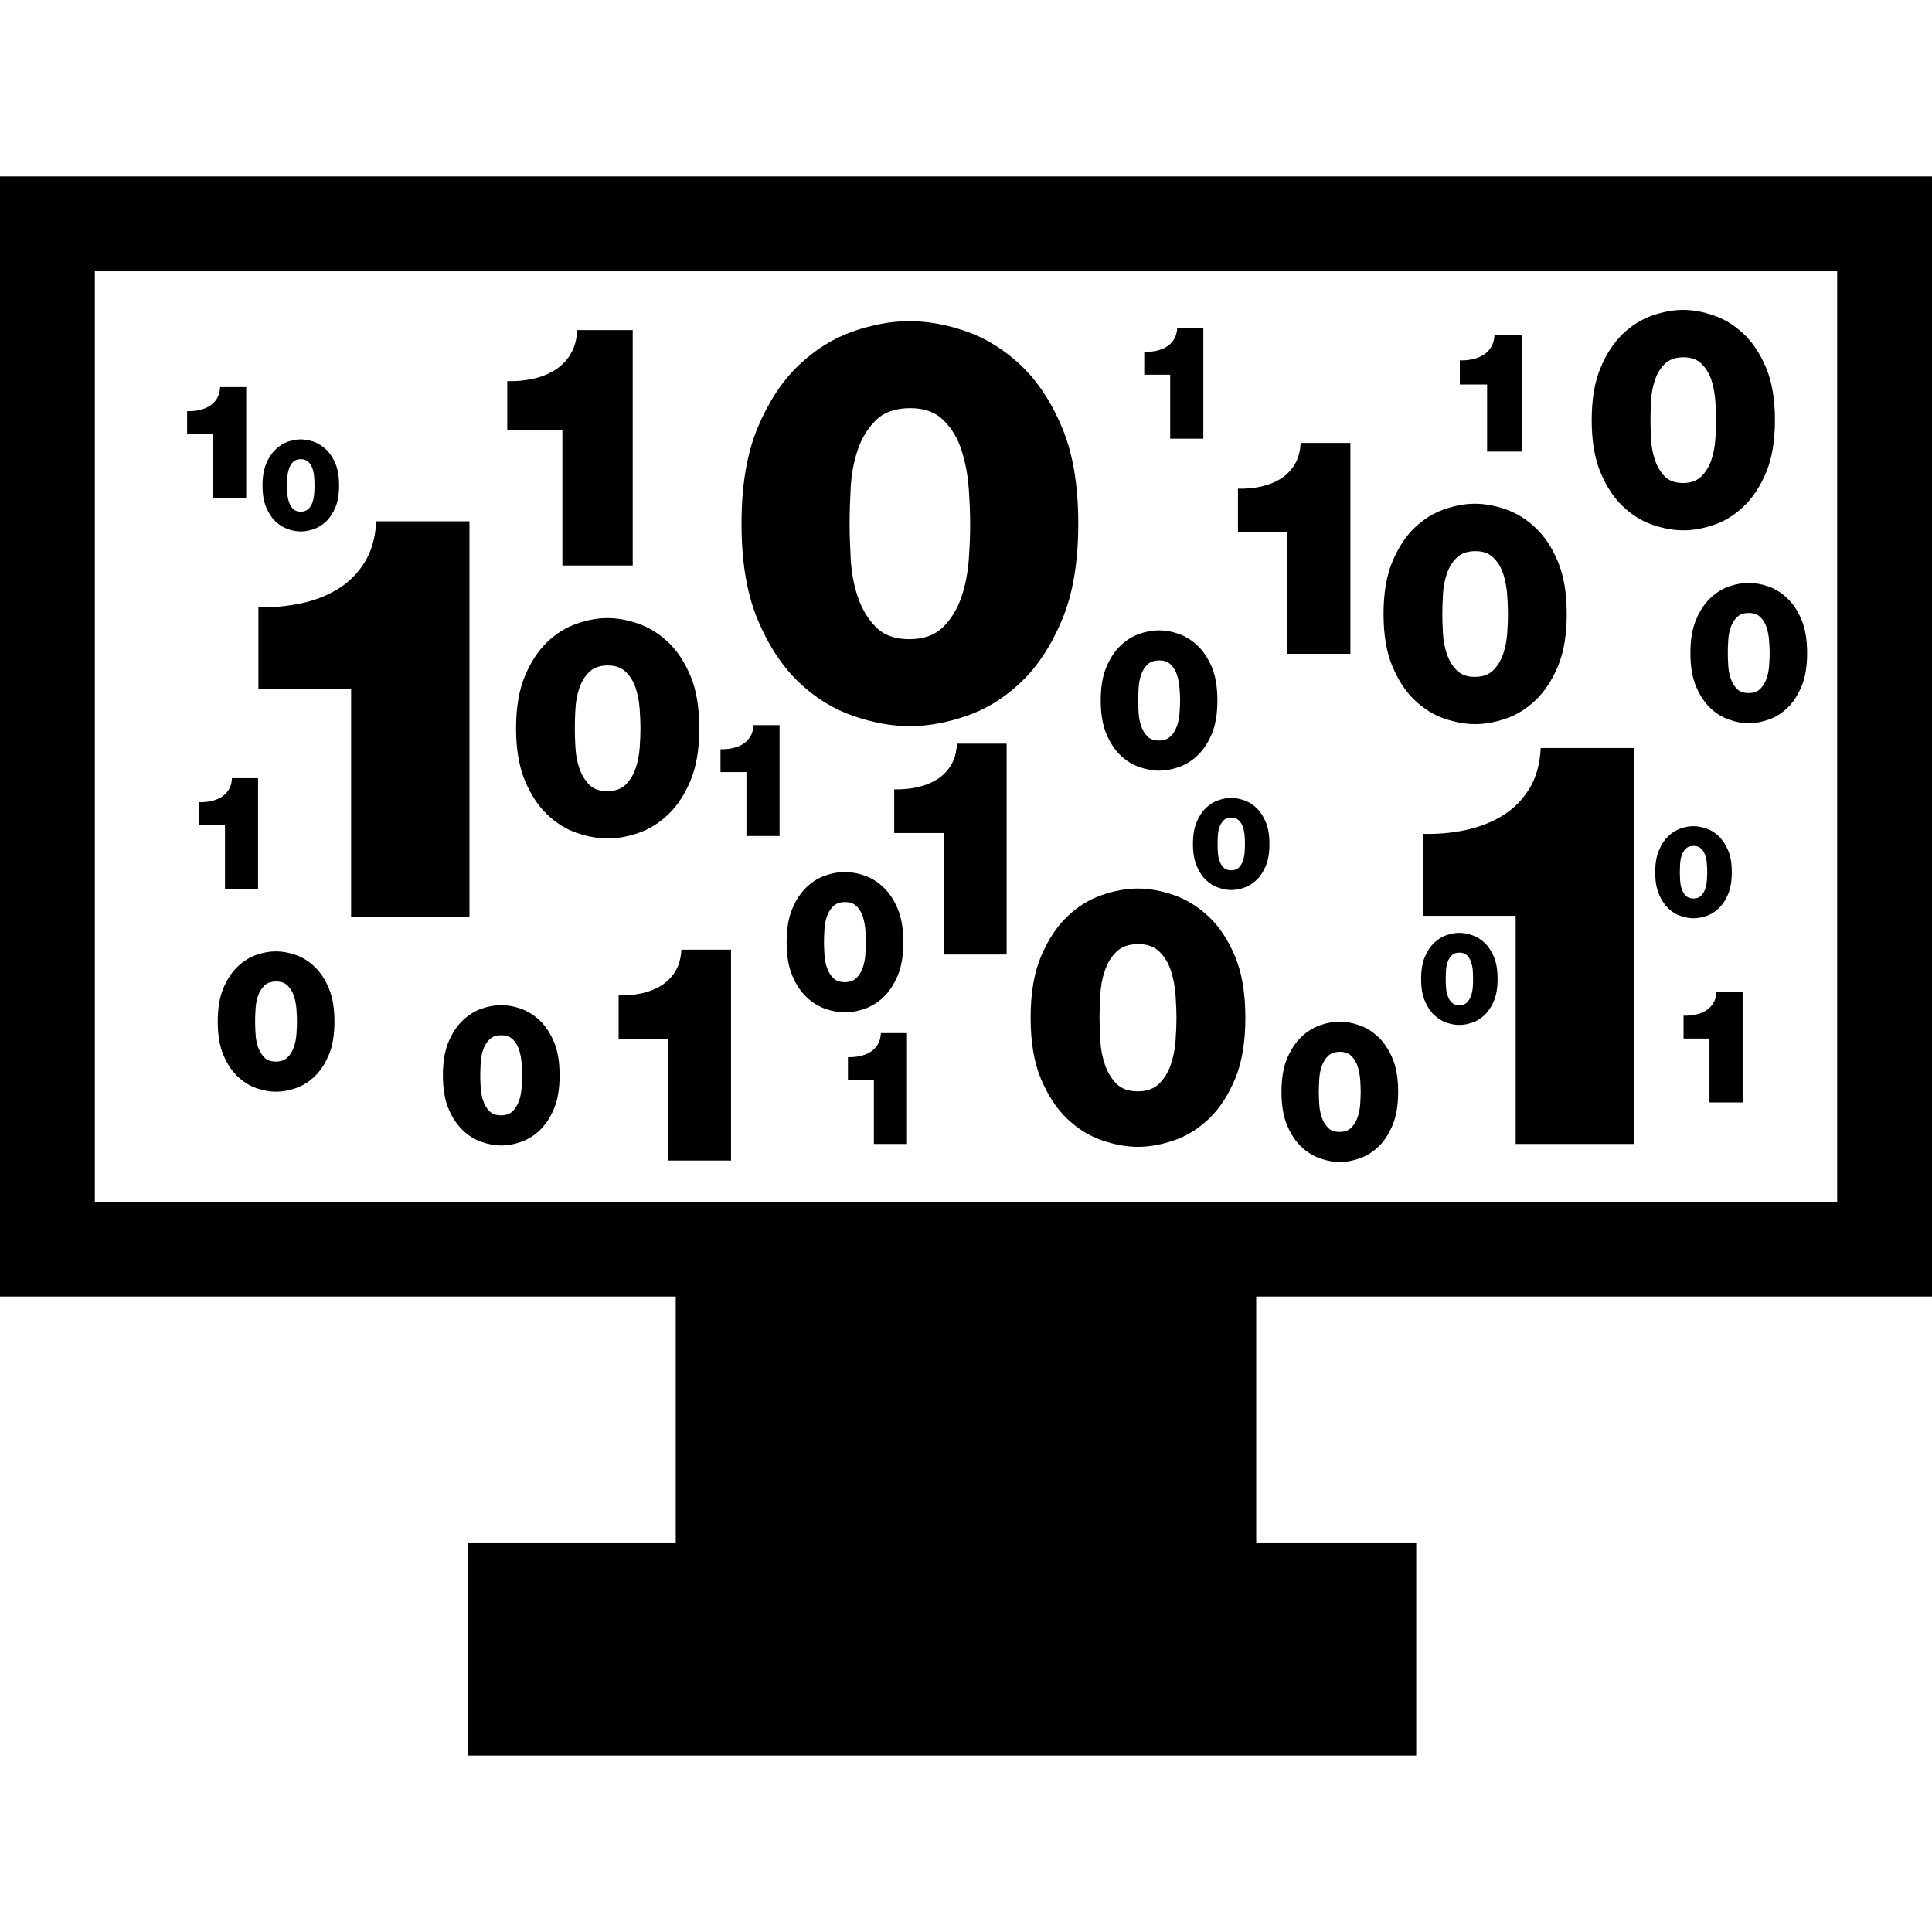
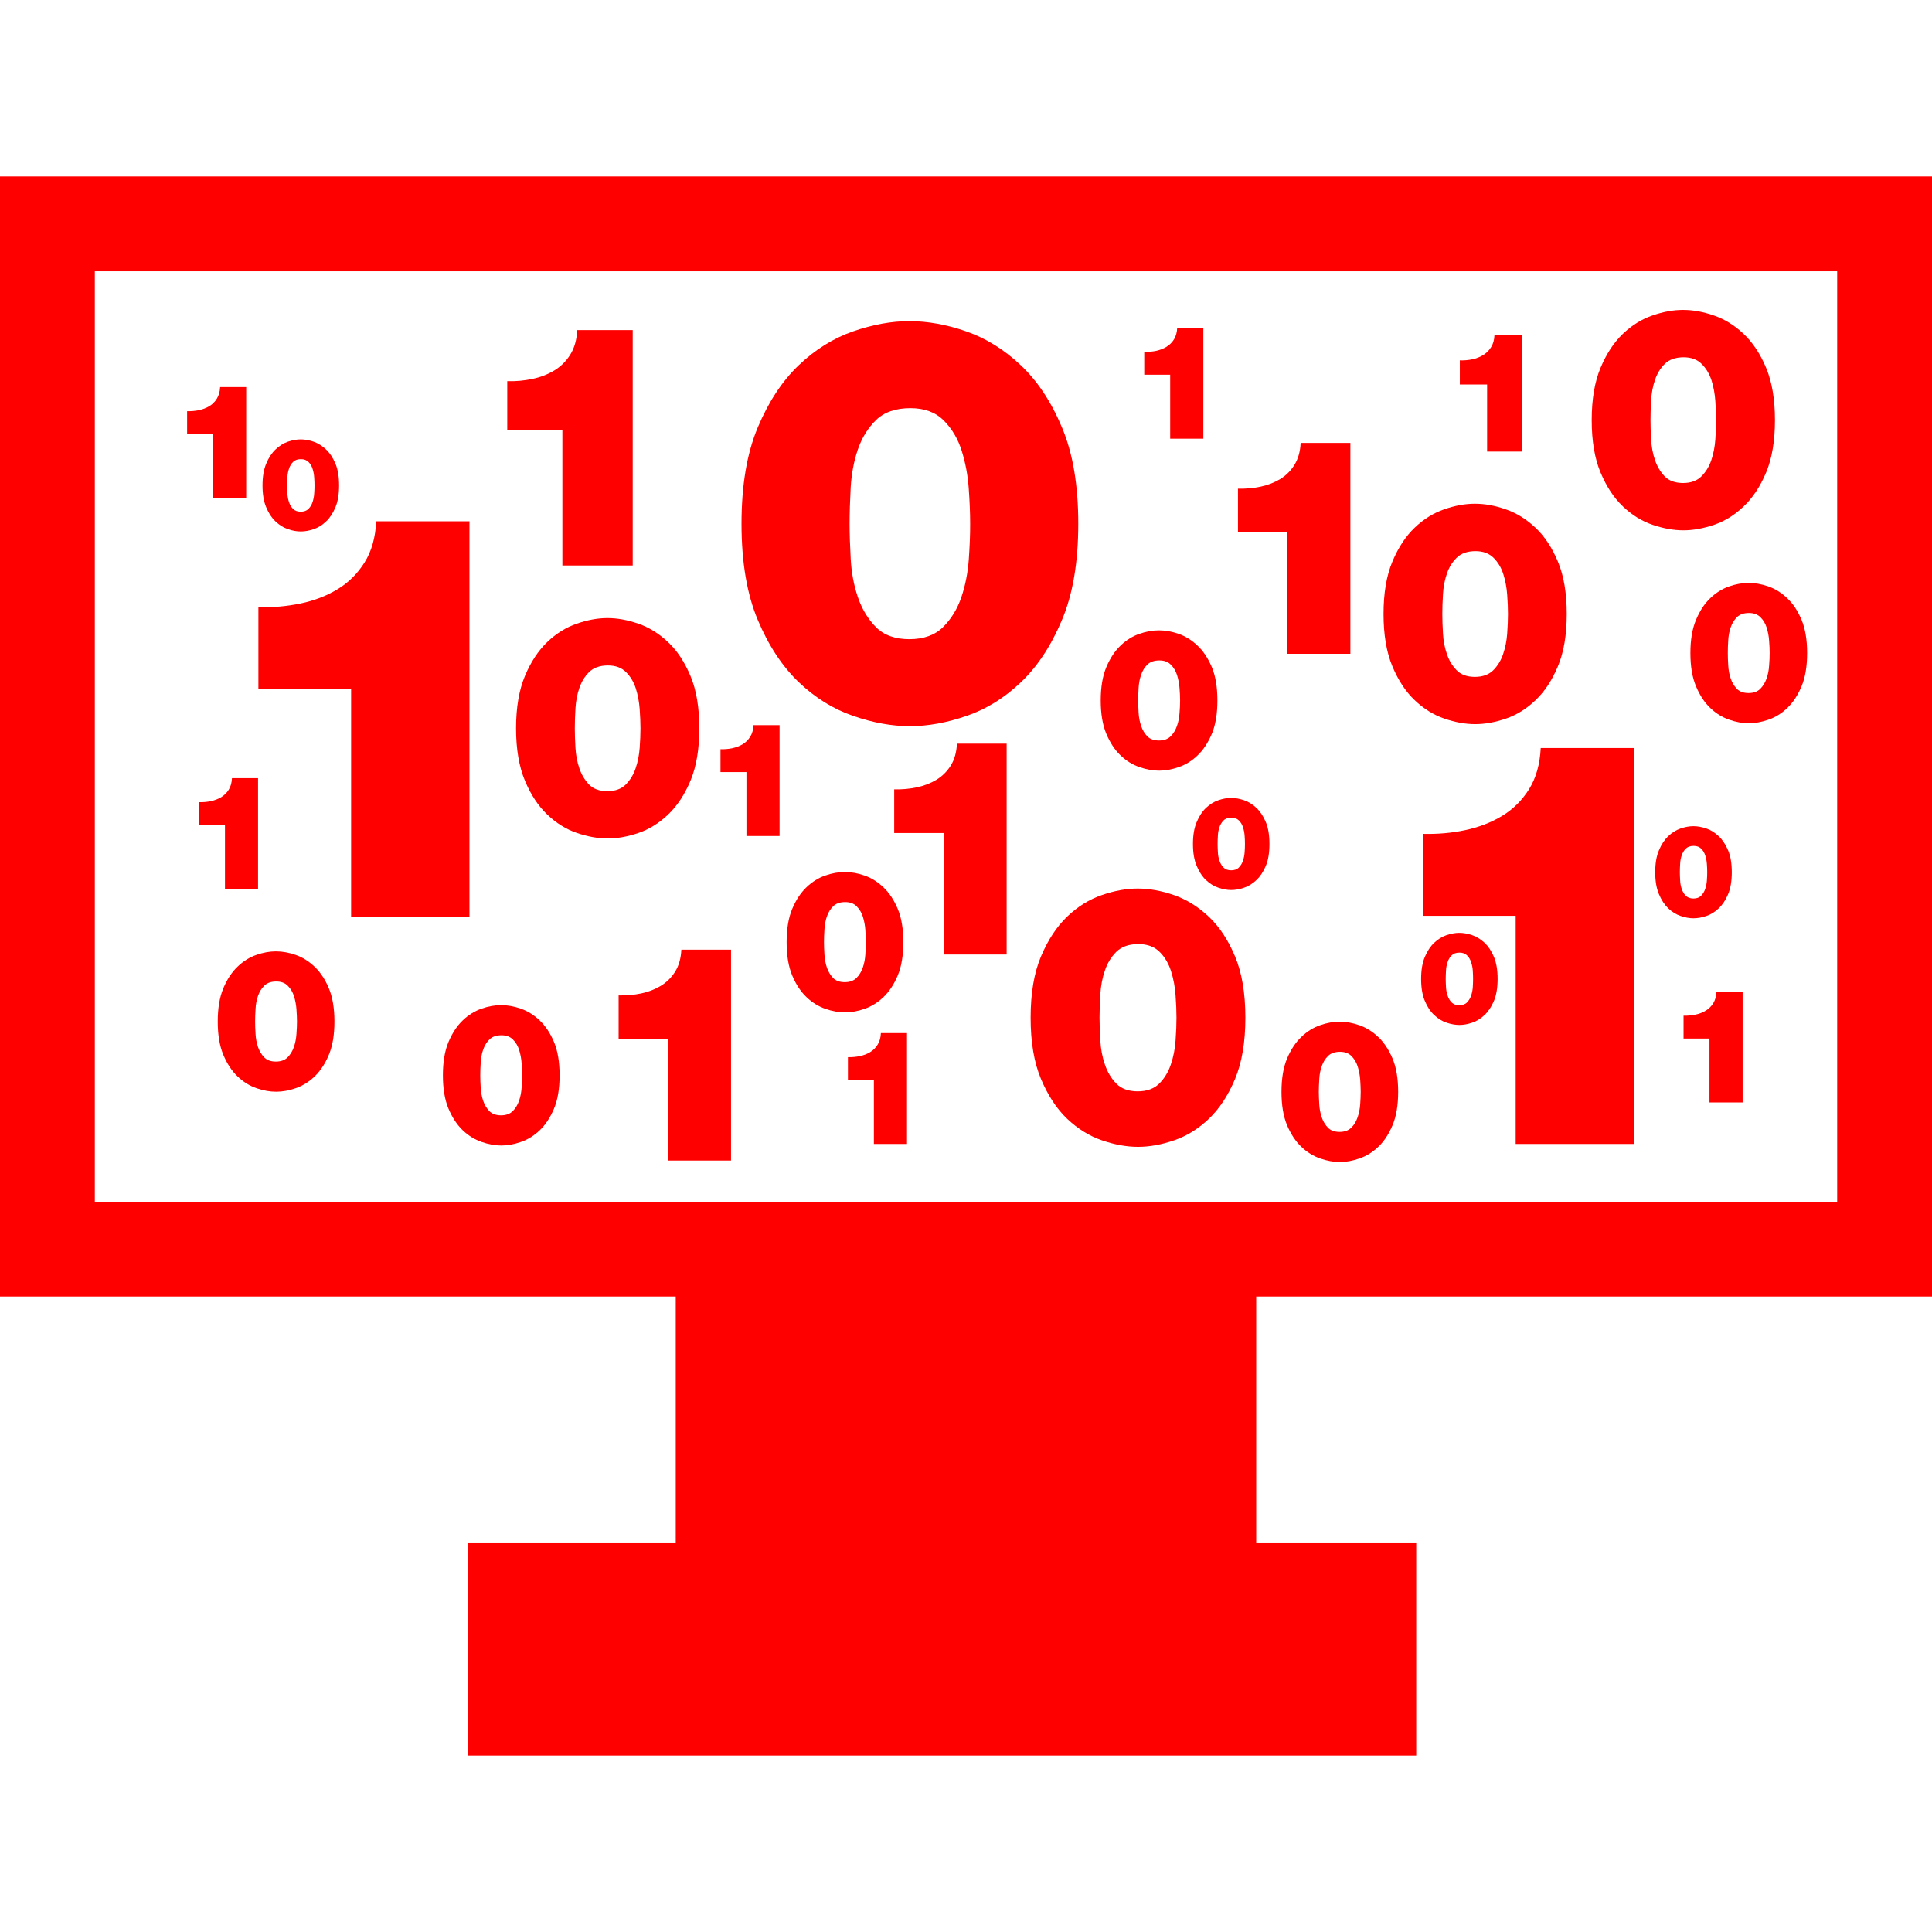
- <svg xmlns="http://www.w3.org/2000/svg" version="1.1" id="Capa_1" x="0px" y="0px" width="487.262px" height="487.262px" viewBox="0 0 487.262 487.262" style="enable-background:new 0 0 487.262 487.262;" xml:space="preserve">
+ <svg xmlns="http://www.w3.org/2000/svg" fill="red" version="1.1" id="Capa_1" x="0px" y="0px" width="487.262px" height="487.262px" viewBox="0 0 487.262 487.262" style="enable-background:new 0 0 487.262 487.262;" xml:space="preserve">
  <g>
    <g>
      <path d="M487.262,326.994V44.501H0v282.493h170.427v62.029h-52.396v53.737h239.147v-53.737h-40.356v-62.029H487.262z     M23.915,303.08V68.417h439.433V303.08H23.915z" />
      <path d="M118.4,231.335v-99.869H94.882c-0.193,4.116-1.174,7.584-2.954,10.404c-1.77,2.82-4.029,5.068-6.814,6.744    c-2.761,1.676-5.874,2.873-9.318,3.585c-3.445,0.718-6.983,1.027-10.626,0.934v20.674h23.383v57.539H118.4V231.335z" />
      <path d="M271.948,132.08c0-9.675-1.354-17.75-4.099-24.253c-2.721-6.504-6.188-11.73-10.393-15.7    c-4.204-3.97-8.793-6.813-13.767-8.547c-4.974-1.723-9.756-2.586-14.345-2.586c-4.496,0-9.231,0.864-14.205,2.586    c-4.975,1.734-9.546,4.577-13.703,8.547c-4.163,3.97-7.608,9.208-10.334,15.7c-2.727,6.504-4.087,14.59-4.087,24.253    c0,9.657,1.36,17.731,4.087,24.236c2.738,6.516,6.183,11.741,10.334,15.711c4.146,3.97,8.74,6.813,13.773,8.536    c5.021,1.734,9.768,2.581,14.264,2.581s9.254-0.847,14.275-2.581c5.027-1.722,9.622-4.565,13.768-8.536    c4.169-3.97,7.613-9.208,10.334-15.711C270.593,149.823,271.948,141.737,271.948,132.08z M244.337,141.118    c-0.251,3.345-0.864,6.504-1.868,9.47c-1.004,2.966-2.534,5.477-4.589,7.532c-2.056,2.055-4.916,3.083-8.536,3.083    c-3.649,0-6.458-1.028-8.466-3.083c-2.009-2.055-3.515-4.565-4.52-7.532c-1.01-2.966-1.605-6.148-1.798-9.54    c-0.187-3.398-0.286-6.387-0.286-8.968c0-2.68,0.099-5.734,0.274-9.126c0.204-3.386,0.788-6.58,1.792-9.54    c1.005-2.955,2.54-5.453,4.595-7.462c2.055-2.008,4.951-3.013,8.682-3.013c3.538,0,6.335,1.028,8.39,3.095    c2.062,2.055,3.567,4.595,4.525,7.607c0.951,3.013,1.553,6.189,1.792,9.541c0.239,3.345,0.356,6.311,0.356,8.898    C244.694,134.754,244.565,137.767,244.337,141.118z" />
      <path d="M79.323,243.795c-1.454-1.378-3.048-2.371-4.771-2.966c-1.722-0.595-3.369-0.887-4.975-0.887    c-1.553,0-3.205,0.292-4.91,0.887c-1.734,0.596-3.316,1.588-4.747,2.966c-1.448,1.377-2.645,3.193-3.59,5.441    c-0.946,2.253-1.413,5.056-1.413,8.407c0,3.352,0.467,6.154,1.413,8.396c0.945,2.254,2.143,4.076,3.59,5.441    c1.43,1.379,3.036,2.359,4.77,2.967c1.746,0.607,3.381,0.887,4.951,0.887c1.553,0,3.2-0.279,4.934-0.887    c1.746-0.607,3.34-1.588,4.776-2.967c1.441-1.365,2.639-3.187,3.584-5.441c0.946-2.242,1.413-5.044,1.413-8.396    c0-3.351-0.467-6.154-1.413-8.407C81.991,246.988,80.782,245.172,79.323,243.795z M74.768,260.773    c-0.081,1.179-0.286,2.253-0.642,3.281c-0.362,1.027-0.876,1.892-1.594,2.615c-0.718,0.724-1.71,1.063-2.966,1.063    c-1.255,0-2.224-0.339-2.925-1.063c-0.706-0.724-1.22-1.588-1.57-2.615c-0.345-1.028-0.561-2.125-0.619-3.305    c-0.076-1.18-0.111-2.207-0.111-3.106c0-0.934,0.035-1.985,0.111-3.164c0.059-1.18,0.263-2.277,0.619-3.305    c0.362-1.028,0.875-1.892,1.594-2.581c0.712-0.712,1.723-1.057,3.013-1.057c1.232,0,2.201,0.356,2.901,1.08    c0.707,0.712,1.244,1.588,1.571,2.639c0.321,1.039,0.537,2.148,0.618,3.293c0.082,1.167,0.135,2.195,0.135,3.094    C74.903,258.566,74.85,259.617,74.768,260.773z" />
      <path d="M222.823,251.467c1.448-1.378,2.645-3.188,3.59-5.436c0.946-2.248,1.413-5.056,1.413-8.407    c0-3.346-0.467-6.16-1.413-8.402c-0.946-2.254-2.154-4.069-3.614-5.441c-1.454-1.378-3.048-2.371-4.771-2.966    c-1.722-0.601-3.369-0.887-4.975-0.887c-1.553,0-3.205,0.286-4.91,0.887c-1.734,0.596-3.316,1.588-4.752,2.966    c-1.442,1.372-2.64,3.188-3.585,5.441c-0.946,2.242-1.413,5.056-1.413,8.402c0,3.351,0.467,6.16,1.413,8.407    c0.945,2.248,2.143,4.058,3.585,5.436c1.436,1.377,3.042,2.358,4.775,2.966c1.746,0.607,3.381,0.887,4.951,0.887    c1.553,0,3.2-0.28,4.934-0.887C219.787,253.825,221.392,252.844,222.823,251.467z M216.009,246.644    c-0.718,0.712-1.71,1.062-2.966,1.062s-2.236-0.35-2.931-1.062c-0.689-0.724-1.214-1.594-1.564-2.622    c-0.345-1.028-0.561-2.131-0.619-3.299c-0.076-1.185-0.111-2.213-0.111-3.112c0-0.929,0.035-1.985,0.111-3.17    c0.059-1.168,0.263-2.271,0.619-3.299c0.362-1.028,0.875-1.886,1.594-2.581c0.712-0.707,1.717-1.051,3.013-1.051    c1.232,0,2.195,0.356,2.902,1.075c0.707,0.718,1.244,1.588,1.571,2.645c0.321,1.04,0.537,2.137,0.619,3.299    c0.082,1.162,0.134,2.189,0.134,3.083c0,0.922-0.053,1.973-0.134,3.135c-0.082,1.167-0.286,2.248-0.642,3.275    C217.241,245.05,216.727,245.938,216.009,246.644z" />
      <path d="M136.108,257.352c-1.453-1.378-3.047-2.359-4.77-2.966c-1.723-0.595-3.369-0.887-4.975-0.887    c-1.553,0-3.205,0.292-4.91,0.887c-1.734,0.607-3.316,1.588-4.753,2.966c-1.442,1.377-2.639,3.199-3.585,5.441    c-0.945,2.242-1.413,5.068-1.413,8.408c0,3.352,0.467,6.165,1.413,8.407c0.946,2.242,2.143,4.063,3.585,5.441    c1.437,1.378,3.042,2.358,4.776,2.954c1.746,0.607,3.38,0.899,4.951,0.899c1.553,0,3.199-0.292,4.934-0.899    c1.745-0.596,3.339-1.576,4.77-2.954c1.448-1.378,2.645-3.199,3.591-5.441c0.946-2.242,1.413-5.056,1.413-8.407    c0-3.34-0.467-6.166-1.413-8.408C138.776,260.551,137.568,258.729,136.108,257.352z M131.554,274.33    c-0.082,1.168-0.286,2.254-0.643,3.281c-0.361,1.027-0.875,1.904-1.594,2.615c-0.718,0.713-1.71,1.063-2.966,1.063    s-2.236-0.351-2.931-1.063c-0.689-0.711-1.215-1.588-1.565-2.615c-0.344-1.027-0.561-2.137-0.619-3.305    c-0.076-1.18-0.111-2.207-0.111-3.105c0-0.935,0.035-1.985,0.111-3.176c0.058-1.168,0.263-2.266,0.619-3.293    c0.362-1.028,0.875-1.892,1.594-2.581c0.712-0.712,1.716-1.051,3.013-1.051c1.232,0,2.195,0.362,2.902,1.074    c0.707,0.712,1.244,1.588,1.57,2.639c0.321,1.039,0.537,2.137,0.619,3.305c0.082,1.156,0.134,2.184,0.134,3.083    C131.688,272.123,131.636,273.174,131.554,274.33z" />
      <path d="M347.604,261.532c-1.46-1.378-3.06-2.371-4.775-2.966c-1.717-0.607-3.375-0.888-4.975-0.888    c-1.554,0-3.212,0.28-4.916,0.888c-1.729,0.595-3.316,1.588-4.741,2.966c-1.448,1.378-2.64,3.188-3.597,5.441    c-0.934,2.242-1.401,5.044-1.401,8.407c0,3.34,0.468,6.154,1.401,8.396c0.957,2.254,2.148,4.075,3.597,5.441    c1.425,1.378,3.036,2.359,4.765,2.954c1.751,0.607,3.386,0.899,4.95,0.899c1.565,0,3.2-0.292,4.939-0.899    c1.74-0.595,3.34-1.576,4.776-2.954c1.447-1.366,2.639-3.188,3.585-5.441c0.945-2.242,1.413-5.057,1.413-8.396    c0-3.363-0.468-6.165-1.413-8.407C350.266,264.72,349.052,262.91,347.604,261.532z M343.049,278.511    c-0.093,1.167-0.291,2.242-0.653,3.27c-0.351,1.028-0.864,1.903-1.588,2.616c-0.724,0.724-1.705,1.074-2.966,1.074    c-1.262,0-2.242-0.351-2.932-1.074c-0.688-0.713-1.214-1.588-1.564-2.616c-0.339-1.027-0.561-2.125-0.619-3.293    c-0.07-1.19-0.116-2.219-0.116-3.106c0-0.934,0.046-1.984,0.116-3.176c0.059-1.168,0.257-2.266,0.619-3.293s0.876-1.892,1.6-2.592    c0.701-0.701,1.705-1.051,3.013-1.051c1.227,0,2.195,0.362,2.896,1.074c0.701,0.724,1.238,1.588,1.565,2.639    c0.327,1.051,0.537,2.148,0.63,3.305c0.07,1.156,0.129,2.184,0.129,3.094C343.178,276.304,343.12,277.366,343.049,278.511z" />
      <path d="M69.497,131.514c0.945,0.899,1.985,1.559,3.135,1.938c1.133,0.409,2.219,0.583,3.24,0.583    c1.028,0,2.103-0.187,3.241-0.583c1.144-0.38,2.184-1.04,3.129-1.938c0.946-0.894,1.734-2.09,2.359-3.573    c0.619-1.483,0.917-3.311,0.917-5.512s-0.298-4.029-0.917-5.5c-0.636-1.483-1.413-2.68-2.371-3.579    c-0.958-0.905-1.997-1.553-3.129-1.95c-1.126-0.38-2.212-0.584-3.27-0.584c-1.016,0-2.09,0.204-3.229,0.584    c-1.121,0.397-2.16,1.045-3.105,1.95c-0.958,0.899-1.734,2.096-2.354,3.579c-0.625,1.471-0.934,3.311-0.934,5.512    s0.309,4.029,0.934,5.512C67.762,129.435,68.539,130.62,69.497,131.514z M72.486,120.356c0.035-0.759,0.181-1.495,0.408-2.16    c0.228-0.683,0.572-1.244,1.04-1.711c0.467-0.467,1.121-0.683,1.973-0.683c0.8,0,1.431,0.24,1.897,0.707    c0.467,0.467,0.817,1.04,1.028,1.734c0.228,0.683,0.362,1.401,0.409,2.178c0.059,0.753,0.082,1.418,0.082,2.02    c0,0.607-0.023,1.291-0.082,2.055c-0.047,0.753-0.192,1.471-0.42,2.154c-0.222,0.677-0.572,1.244-1.04,1.711    c-0.467,0.461-1.121,0.689-1.95,0.689c-0.812,0-1.454-0.24-1.909-0.701c-0.467-0.456-0.817-1.034-1.028-1.711    c-0.239-0.683-0.374-1.401-0.408-2.178c-0.047-0.765-0.07-1.448-0.07-2.032C72.416,121.827,72.439,121.127,72.486,120.356z" />
      <path d="M316.893,203.771c-0.957-0.905-1.996-1.553-3.129-1.944c-1.145-0.385-2.219-0.59-3.27-0.59    c-1.017,0-2.091,0.205-3.224,0.59c-1.144,0.391-2.172,1.039-3.129,1.944c-0.935,0.899-1.729,2.096-2.336,3.579    c-0.63,1.471-0.934,3.311-0.934,5.511c0,2.201,0.304,4.029,0.934,5.512c0.619,1.483,1.401,2.68,2.336,3.573    c0.957,0.899,1.985,1.553,3.141,1.938c1.145,0.397,2.23,0.584,3.235,0.584c1.027,0,2.102-0.187,3.246-0.584    c1.144-0.385,2.184-1.039,3.129-1.938c0.946-0.893,1.729-2.09,2.359-3.573c0.618-1.483,0.91-3.311,0.91-5.512    c0-2.201-0.292-4.04-0.91-5.511C318.622,205.868,317.85,204.682,316.893,203.771z M313.904,214.917    c-0.047,0.753-0.187,1.472-0.421,2.155c-0.221,0.683-0.571,1.244-1.039,1.722c-0.467,0.479-1.121,0.701-1.949,0.701    c-0.818,0-1.448-0.233-1.916-0.701c-0.467-0.467-0.793-1.039-1.027-1.722c-0.233-0.683-0.373-1.401-0.396-2.178    c-0.047-0.765-0.07-1.448-0.07-2.032c0-0.613,0.023-1.302,0.07-2.078c0.023-0.771,0.175-1.495,0.396-2.167    c0.234-0.683,0.584-1.243,1.051-1.71c0.468-0.467,1.121-0.683,1.962-0.683c0.806,0,1.437,0.239,1.903,0.707    c0.467,0.467,0.817,1.039,1.027,1.734c0.223,0.683,0.362,1.401,0.409,2.178c0.059,0.753,0.082,1.425,0.082,2.02    C313.986,213.469,313.962,214.152,313.904,214.917z" />
      <path d="M430.36,231.014c1.145-0.385,2.184-1.045,3.129-1.938c0.946-0.899,1.74-2.096,2.359-3.573    c0.619-1.483,0.922-3.316,0.922-5.518c0-2.195-0.303-4.04-0.922-5.511c-0.643-1.483-1.413-2.674-2.371-3.573    c-0.957-0.911-1.996-1.553-3.129-1.95c-1.145-0.379-2.219-0.584-3.27-0.584c-1.016,0-2.091,0.205-3.223,0.584    c-1.145,0.397-2.172,1.039-3.13,1.95c-0.935,0.899-1.729,2.09-2.335,3.573c-0.631,1.471-0.935,3.316-0.935,5.511    c0,2.201,0.304,4.035,0.935,5.518c0.618,1.477,1.4,2.674,2.335,3.573c0.958,0.894,1.985,1.553,3.142,1.938    c1.144,0.391,2.229,0.584,3.234,0.584C428.153,231.586,429.227,231.405,430.36,231.014z M425.164,225.905    c-0.468-0.467-0.794-1.039-1.028-1.722c-0.233-0.683-0.373-1.396-0.396-2.178c-0.047-0.759-0.07-1.442-0.07-2.032    c0-0.607,0.023-1.302,0.07-2.079c0.023-0.765,0.175-1.495,0.396-2.166c0.234-0.678,0.584-1.244,1.052-1.711    c0.467-0.461,1.12-0.677,1.962-0.677c0.805,0,1.436,0.239,1.902,0.707c0.468,0.461,0.818,1.039,1.028,1.734    c0.222,0.677,0.362,1.396,0.408,2.172c0.059,0.753,0.082,1.425,0.082,2.021c0,0.613-0.023,1.296-0.082,2.061    c-0.046,0.753-0.187,1.466-0.42,2.149c-0.222,0.683-0.572,1.244-1.04,1.722c-0.467,0.479-1.12,0.707-1.949,0.707    C426.261,226.6,425.63,226.373,425.164,225.905z" />
      <path d="M374.438,237.804c-0.957-0.911-2.009-1.553-3.141-1.95c-1.133-0.38-2.219-0.584-3.259-0.584    c-1.027,0-2.102,0.204-3.234,0.584c-1.133,0.397-2.172,1.039-3.118,1.95c-0.945,0.899-1.728,2.09-2.347,3.573    c-0.619,1.471-0.923,3.316-0.923,5.512s0.304,4.04,0.923,5.512c0.619,1.483,1.401,2.686,2.347,3.573    c0.946,0.899,1.985,1.564,3.13,1.938c1.145,0.397,2.242,0.584,3.246,0.584c1.028,0,2.103-0.187,3.235-0.584    c1.155-0.374,2.184-1.039,3.141-1.938c0.934-0.888,1.729-2.09,2.358-3.573c0.607-1.472,0.911-3.316,0.911-5.512    s-0.304-4.041-0.911-5.512C376.178,239.895,375.395,238.704,374.438,237.804z M371.449,248.944    c-0.047,0.759-0.198,1.471-0.421,2.148c-0.233,0.689-0.584,1.25-1.051,1.729c-0.467,0.479-1.121,0.701-1.938,0.701    s-1.459-0.234-1.915-0.701c-0.467-0.467-0.806-1.04-1.027-1.729c-0.233-0.677-0.373-1.39-0.408-2.172    c-0.047-0.759-0.07-1.442-0.07-2.032c0-0.607,0.023-1.302,0.07-2.079c0.035-0.765,0.175-1.495,0.408-2.166    c0.222-0.677,0.572-1.244,1.039-1.711c0.467-0.461,1.121-0.677,1.974-0.677c0.794,0,1.425,0.24,1.892,0.707    c0.467,0.461,0.817,1.04,1.027,1.734c0.234,0.677,0.374,1.395,0.421,2.172c0.047,0.753,0.069,1.424,0.069,2.02    C371.518,247.502,371.496,248.185,371.449,248.944z" />
      <path d="M450.736,150.862c-1.448-1.372-3.036-2.364-4.764-2.966c-1.729-0.596-3.363-0.882-4.975-0.882    c-1.554,0-3.2,0.286-4.904,0.882c-1.74,0.602-3.316,1.594-4.753,2.966c-1.447,1.372-2.65,3.194-3.585,5.442    c-0.957,2.248-1.425,5.056-1.425,8.401c0,3.352,0.468,6.16,1.425,8.408c0.935,2.248,2.138,4.069,3.585,5.441    c1.437,1.378,3.036,2.359,4.776,2.954c1.739,0.607,3.374,0.899,4.951,0.899c1.541,0,3.199-0.292,4.928-0.899    c1.751-0.595,3.339-1.576,4.775-2.954c1.437-1.372,2.64-3.194,3.585-5.441c0.946-2.248,1.413-5.056,1.413-8.408    c0-3.345-0.467-6.154-1.413-8.401C453.411,154.056,452.208,152.234,450.736,150.862z M446.182,167.829    c-0.07,1.174-0.28,2.248-0.631,3.275c-0.373,1.028-0.887,1.904-1.6,2.622c-0.712,0.718-1.717,1.063-2.966,1.063    s-2.23-0.345-2.931-1.063c-0.689-0.718-1.215-1.594-1.565-2.622c-0.351-1.027-0.56-2.125-0.618-3.298    c-0.082-1.186-0.105-2.213-0.105-3.112c0-0.928,0.023-1.985,0.105-3.165c0.059-1.173,0.268-2.271,0.618-3.304    c0.362-1.028,0.876-1.886,1.589-2.581c0.724-0.706,1.728-1.051,3.012-1.051c1.238,0,2.195,0.356,2.908,1.074    c0.712,0.718,1.249,1.594,1.576,2.645c0.315,1.039,0.537,2.143,0.607,3.299c0.094,1.162,0.141,2.189,0.141,3.083    C446.323,165.628,446.276,166.679,446.182,167.829z" />
      <path d="M282.609,190.512c1.437,1.378,3.036,2.359,4.776,2.954c1.74,0.607,3.375,0.899,4.951,0.899    c1.553,0,3.199-0.292,4.939-0.899c1.74-0.595,3.34-1.576,4.764-2.954c1.448-1.372,2.64-3.194,3.597-5.442    c0.935-2.248,1.401-5.056,1.401-8.407c0-3.346-0.467-6.154-1.401-8.402c-0.957-2.248-2.16-4.069-3.62-5.441    c-1.447-1.372-3.047-2.365-4.764-2.966c-1.729-0.596-3.375-0.882-4.975-0.882c-1.564,0-3.211,0.286-4.916,0.882    c-1.74,0.601-3.316,1.594-4.753,2.966c-1.448,1.372-2.639,3.194-3.585,5.441c-0.945,2.248-1.412,5.056-1.412,8.402    c0,3.351,0.467,6.16,1.412,8.407C279.97,187.318,281.161,189.14,282.609,190.512z M287.164,173.499    c0.069-1.173,0.269-2.271,0.63-3.299c0.351-1.033,0.864-1.892,1.588-2.586c0.725-0.707,1.729-1.051,3.014-1.051    c1.237,0,2.195,0.356,2.896,1.074c0.712,0.718,1.249,1.594,1.576,2.645c0.315,1.04,0.537,2.143,0.619,3.299    c0.094,1.162,0.14,2.189,0.14,3.083c0,0.922-0.046,1.973-0.14,3.135c-0.082,1.173-0.28,2.248-0.643,3.275    c-0.361,1.028-0.876,1.903-1.6,2.622c-0.712,0.718-1.704,1.062-2.966,1.062c-1.25,0-2.23-0.344-2.919-1.062    c-0.701-0.718-1.215-1.594-1.565-2.622c-0.35-1.027-0.561-2.125-0.63-3.299c-0.07-1.185-0.105-2.213-0.105-3.112    C287.058,175.735,287.093,174.684,287.164,173.499z" />
      <path d="M304.854,231.189c-2.697-2.534-5.617-4.338-8.77-5.436c-3.176-1.104-6.235-1.652-9.154-1.652    c-2.873,0-5.886,0.549-9.062,1.652c-3.177,1.098-6.096,2.902-8.735,5.436c-2.639,2.54-4.834,5.874-6.586,10.024    c-1.751,4.146-2.616,9.295-2.616,15.46c0,6.154,0.864,11.304,2.616,15.46c1.751,4.146,3.935,7.485,6.586,10.02    c2.663,2.521,5.582,4.344,8.781,5.441c3.188,1.098,6.236,1.646,9.108,1.646c2.861,0,5.897-0.549,9.108-1.646    c3.199-1.098,6.119-2.92,8.77-5.441c2.65-2.534,4.846-5.874,6.586-10.02c1.74-4.157,2.604-9.306,2.604-15.46    c0-6.165-0.863-11.315-2.604-15.46C309.747,237.063,307.551,233.729,304.854,231.189z M296.482,262.443    c-0.152,2.137-0.549,4.157-1.191,6.025c-0.631,1.892-1.611,3.503-2.919,4.811c-1.32,1.309-3.13,1.962-5.441,1.962    c-2.324,0-4.134-0.653-5.396-1.962c-1.284-1.308-2.241-2.919-2.872-4.811c-0.654-1.868-1.039-3.9-1.156-6.072    c-0.129-2.172-0.198-4.076-0.198-5.722c0-1.705,0.069-3.643,0.198-5.815c0.117-2.16,0.502-4.192,1.156-6.084    c0.631-1.88,1.611-3.468,2.907-4.747c1.319-1.279,3.165-1.927,5.547-1.927c2.254,0,4.04,0.671,5.348,1.974    c1.308,1.302,2.266,2.931,2.873,4.84c0.618,1.927,0.992,3.947,1.145,6.084c0.163,2.148,0.233,4.04,0.233,5.687    C296.715,258.379,296.645,260.306,296.482,262.443z" />
      <path d="M168.512,205.424c2.266-2.154,4.151-4.998,5.634-8.536s2.224-7.94,2.224-13.201c0-5.261-0.741-9.663-2.224-13.201    s-3.369-6.387-5.669-8.554c-2.294-2.16-4.782-3.707-7.497-4.636c-2.703-0.946-5.295-1.413-7.794-1.413    c-2.452,0-5.021,0.467-7.725,1.413c-2.715,0.929-5.19,2.476-7.45,4.636c-2.259,2.167-4.14,5.016-5.623,8.554    c-1.478,3.538-2.236,7.94-2.236,13.201c0,5.26,0.759,9.663,2.236,13.201c1.483,3.538,3.352,6.382,5.623,8.536    c2.259,2.166,4.758,3.719,7.485,4.653c2.738,0.928,5.319,1.396,7.771,1.396c2.44,0,5.032-0.467,7.759-1.396    C163.754,209.143,166.241,207.59,168.512,205.424z M157.828,197.857c-1.127,1.121-2.68,1.682-4.653,1.682    c-1.985,0-3.515-0.561-4.618-1.682c-1.086-1.127-1.897-2.487-2.446-4.104c-0.555-1.611-0.876-3.334-0.981-5.19    c-0.111-1.851-0.158-3.48-0.158-4.875c0-1.46,0.047-3.112,0.158-4.963c0.105-1.845,0.426-3.579,0.981-5.19    c0.549-1.611,1.372-2.966,2.499-4.064c1.121-1.092,2.686-1.641,4.723-1.641c1.921,0,3.439,0.561,4.566,1.688    c1.121,1.121,1.938,2.499,2.464,4.134c0.514,1.641,0.835,3.375,0.969,5.19c0.129,1.822,0.199,3.445,0.199,4.846    c0,1.459-0.07,3.094-0.199,4.91c-0.134,1.821-0.467,3.544-1.016,5.155C159.772,195.37,158.937,196.73,157.828,197.857z" />
      <path d="M432.309,132.354c2.733-0.935,5.221-2.487,7.474-4.653c2.266-2.155,4.157-4.998,5.641-8.536    c1.482-3.538,2.229-7.94,2.229-13.201c0-5.26-0.747-9.663-2.229-13.201c-1.483-3.538-3.375-6.388-5.663-8.554    c-2.301-2.16-4.788-3.708-7.497-4.636c-2.709-0.946-5.302-1.413-7.801-1.413c-2.452,0-5.021,0.467-7.729,1.413    c-2.709,0.928-5.186,2.476-7.45,4.636c-2.254,2.166-4.134,5.016-5.617,8.554c-1.482,3.538-2.23,7.94-2.23,13.201    c0,5.261,0.748,9.663,2.23,13.201c1.483,3.538,3.352,6.381,5.617,8.536c2.265,2.166,4.764,3.719,7.496,4.653    c2.732,0.928,5.313,1.395,7.766,1.395C426.985,133.75,429.577,133.283,432.309,132.354z M419.838,120.134    c-1.074-1.127-1.892-2.487-2.44-4.104c-0.549-1.611-0.876-3.334-0.98-5.19c-0.105-1.851-0.152-3.48-0.152-4.875    c0-1.459,0.047-3.112,0.152-4.962c0.104-1.845,0.432-3.579,0.98-5.191c0.549-1.611,1.366-2.966,2.499-4.063    c1.121-1.092,2.686-1.641,4.729-1.641c1.915,0,3.433,0.561,4.554,1.688c1.121,1.121,1.938,2.499,2.476,4.134    c0.514,1.641,0.829,3.375,0.958,5.19c0.14,1.821,0.21,3.445,0.21,4.846c0,1.46-0.07,3.095-0.21,4.91    c-0.129,1.822-0.468,3.544-1.005,5.156c-0.549,1.617-1.378,2.978-2.499,4.104c-1.121,1.121-2.674,1.681-4.647,1.681    C422.477,121.815,420.948,121.255,419.838,120.134z" />
      <path d="M372.033,182.63c2.452,0,5.044-0.461,7.776-1.396c2.721-0.934,5.22-2.487,7.474-4.653    c2.266-2.148,4.157-4.998,5.628-8.536c1.495-3.538,2.23-7.94,2.23-13.201c0-5.26-0.735-9.663-2.23-13.201    c-1.471-3.538-3.362-6.388-5.651-8.548c-2.312-2.166-4.788-3.708-7.509-4.642c-2.697-0.946-5.289-1.413-7.788-1.413    c-2.452,0-5.021,0.467-7.73,1.413c-2.709,0.934-5.185,2.476-7.45,4.642c-2.265,2.16-4.133,5.01-5.616,8.548    s-2.23,7.94-2.23,13.201c0,5.261,0.747,9.663,2.23,13.201s3.352,6.387,5.616,8.536c2.266,2.167,4.765,3.719,7.485,4.653    C366.988,182.169,369.592,182.63,372.033,182.63z M363.765,154.856c0-1.459,0.047-3.112,0.163-4.963    c0.094-1.839,0.421-3.573,0.981-5.19c0.537-1.611,1.366-2.966,2.499-4.063c1.121-1.086,2.686-1.641,4.717-1.641    c1.927,0,3.445,0.566,4.566,1.688c1.133,1.126,1.938,2.499,2.464,4.139c0.514,1.635,0.841,3.369,0.969,5.191    c0.129,1.815,0.198,3.438,0.198,4.84c0,1.46-0.069,3.095-0.198,4.916c-0.128,1.816-0.467,3.538-1.016,5.15    c-0.537,1.617-1.378,2.978-2.487,4.104c-1.133,1.121-2.674,1.687-4.659,1.687s-3.503-0.566-4.601-1.687    c-1.098-1.127-1.915-2.487-2.452-4.104c-0.561-1.612-0.888-3.334-0.981-5.185C363.812,157.88,363.765,156.257,363.765,154.856z" />
      <path d="M385.636,199.036c-1.763,2.826-4.04,5.085-6.808,6.744c-2.768,1.676-5.885,2.873-9.318,3.591    c-3.457,0.73-6.982,1.027-10.626,0.934v20.668h23.378v57.544h29.846v-99.868h-23.529    C388.38,192.748,387.4,196.216,385.636,199.036z" />
      <path d="M141.836,142.625h17.738V83.246h-13.995c-0.117,2.435-0.701,4.507-1.746,6.177c-1.051,1.688-2.399,3.024-4.052,4.017    s-3.491,1.71-5.547,2.131c-2.043,0.432-4.151,0.625-6.3,0.561v12.278h13.902V142.625z" />
      <path d="M324.67,164.887h15.904v-53.184h-12.541c-0.105,2.201-0.631,4.041-1.565,5.535c-0.935,1.506-2.148,2.715-3.62,3.597    c-1.482,0.887-3.129,1.535-4.975,1.915c-1.821,0.374-3.713,0.549-5.651,0.49v11.012h12.448V164.887z" />
      <path d="M221.345,263.471c-0.49,0.794-1.139,1.424-1.903,1.892c-0.776,0.467-1.652,0.794-2.622,1.004    c-0.952,0.187-1.944,0.28-2.966,0.257v5.769h6.545v16.113h8.355v-27.955h-6.586C222.11,261.696,221.847,262.677,221.345,263.471z" />
      <path d="M56.727,224.207h8.355v-27.955h-6.574c-0.059,1.15-0.321,2.131-0.823,2.919c-0.491,0.789-1.139,1.425-1.903,1.886    c-0.777,0.467-1.652,0.794-2.622,1.004c-0.951,0.193-1.944,0.28-2.96,0.257v5.762h6.539v16.126H56.727z" />
      <path d="M189.204,185.812c-0.491,0.788-1.139,1.425-1.903,1.892c-0.777,0.467-1.652,0.788-2.622,1.004    c-0.952,0.193-1.944,0.274-2.966,0.251v5.763h6.545v16.12h8.355v-27.955h-6.586C189.98,184.043,189.706,185.024,189.204,185.812z" />
      <path d="M295.127,110.641h8.36V82.68h-6.586c-0.059,1.15-0.327,2.131-0.817,2.919s-1.145,1.425-1.915,1.886    c-0.771,0.467-1.646,0.794-2.615,1.01c-0.958,0.187-1.938,0.274-2.966,0.251v5.763h6.539V110.641z" />
      <path d="M375.057,113.887h8.77V84.513h-6.913c-0.047,1.22-0.339,2.236-0.864,3.06c-0.514,0.835-1.191,1.495-1.997,1.985    c-0.817,0.502-1.739,0.847-2.743,1.062c-1.017,0.216-2.056,0.298-3.13,0.263v6.09h6.878V113.887z" />
      <path d="M432.1,253.008c-0.491,0.794-1.145,1.425-1.916,1.892c-0.771,0.467-1.646,0.794-2.615,1.004    c-0.957,0.187-1.938,0.28-2.966,0.257v5.769h6.539v16.114h8.36v-27.954h-6.586C432.858,251.233,432.59,252.214,432.1,253.008z" />
      <path d="M53.738,125.587h8.355V97.626h-6.574c-0.059,1.15-0.333,2.131-0.835,2.931c-0.491,0.788-1.127,1.424-1.903,1.892    c-0.777,0.461-1.652,0.788-2.622,1.004c-0.951,0.187-1.944,0.274-2.966,0.251v5.763h6.545V125.587z" />
      <path d="M170.287,245.038c-0.946,1.506-2.166,2.715-3.637,3.603c-1.483,0.888-3.136,1.53-4.975,1.915    c-1.827,0.374-3.719,0.537-5.657,0.491v11h12.459v30.652h15.893v-53.183H171.84C171.741,241.693,171.215,243.543,170.287,245.038z    " />
      <path d="M239.795,193.069c-0.946,1.506-2.167,2.715-3.638,3.603c-1.483,0.881-3.135,1.53-4.975,1.909    c-1.827,0.374-3.719,0.555-5.657,0.49v11.018h12.459v30.646h15.898v-53.189h-12.535    C241.249,189.735,240.723,191.575,239.795,193.069z" />
    </g>
  </g>
  <g>
</g>
  <g>
</g>
  <g>
</g>
  <g>
</g>
  <g>
</g>
  <g>
</g>
  <g>
</g>
  <g>
</g>
  <g>
</g>
  <g>
</g>
  <g>
</g>
  <g>
</g>
  <g>
</g>
  <g>
</g>
  <g>
</g>
</svg>
